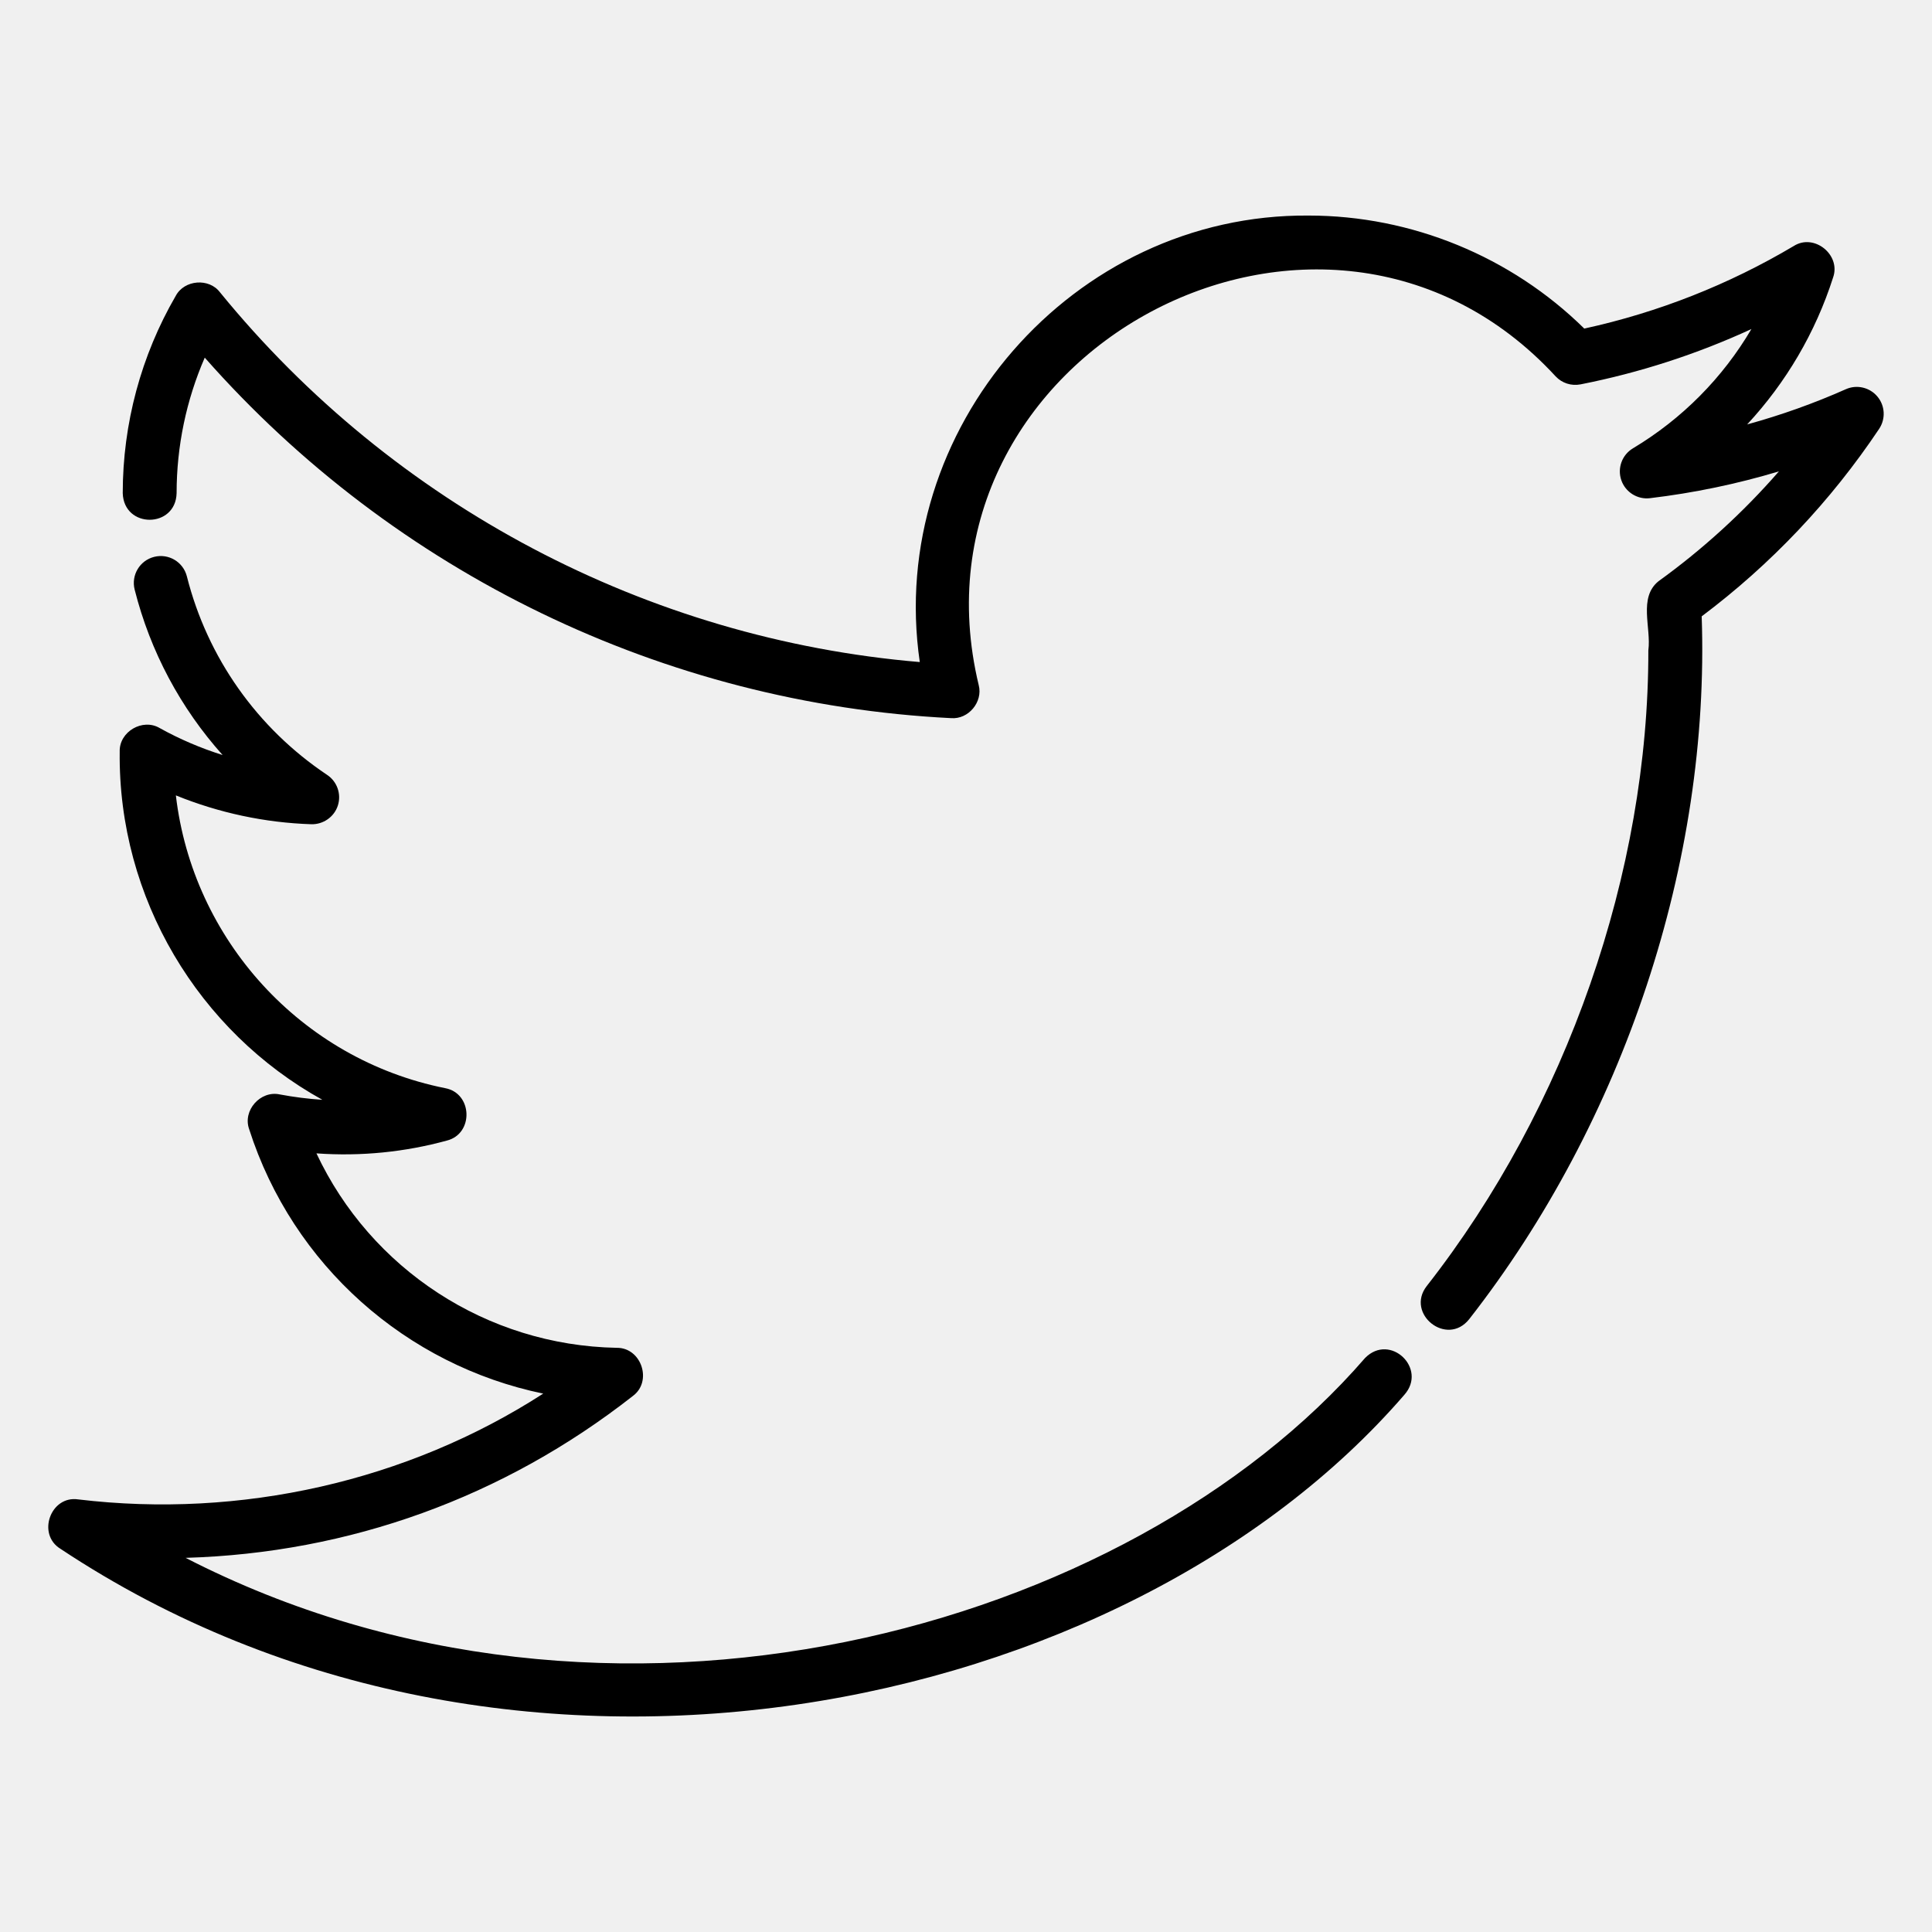
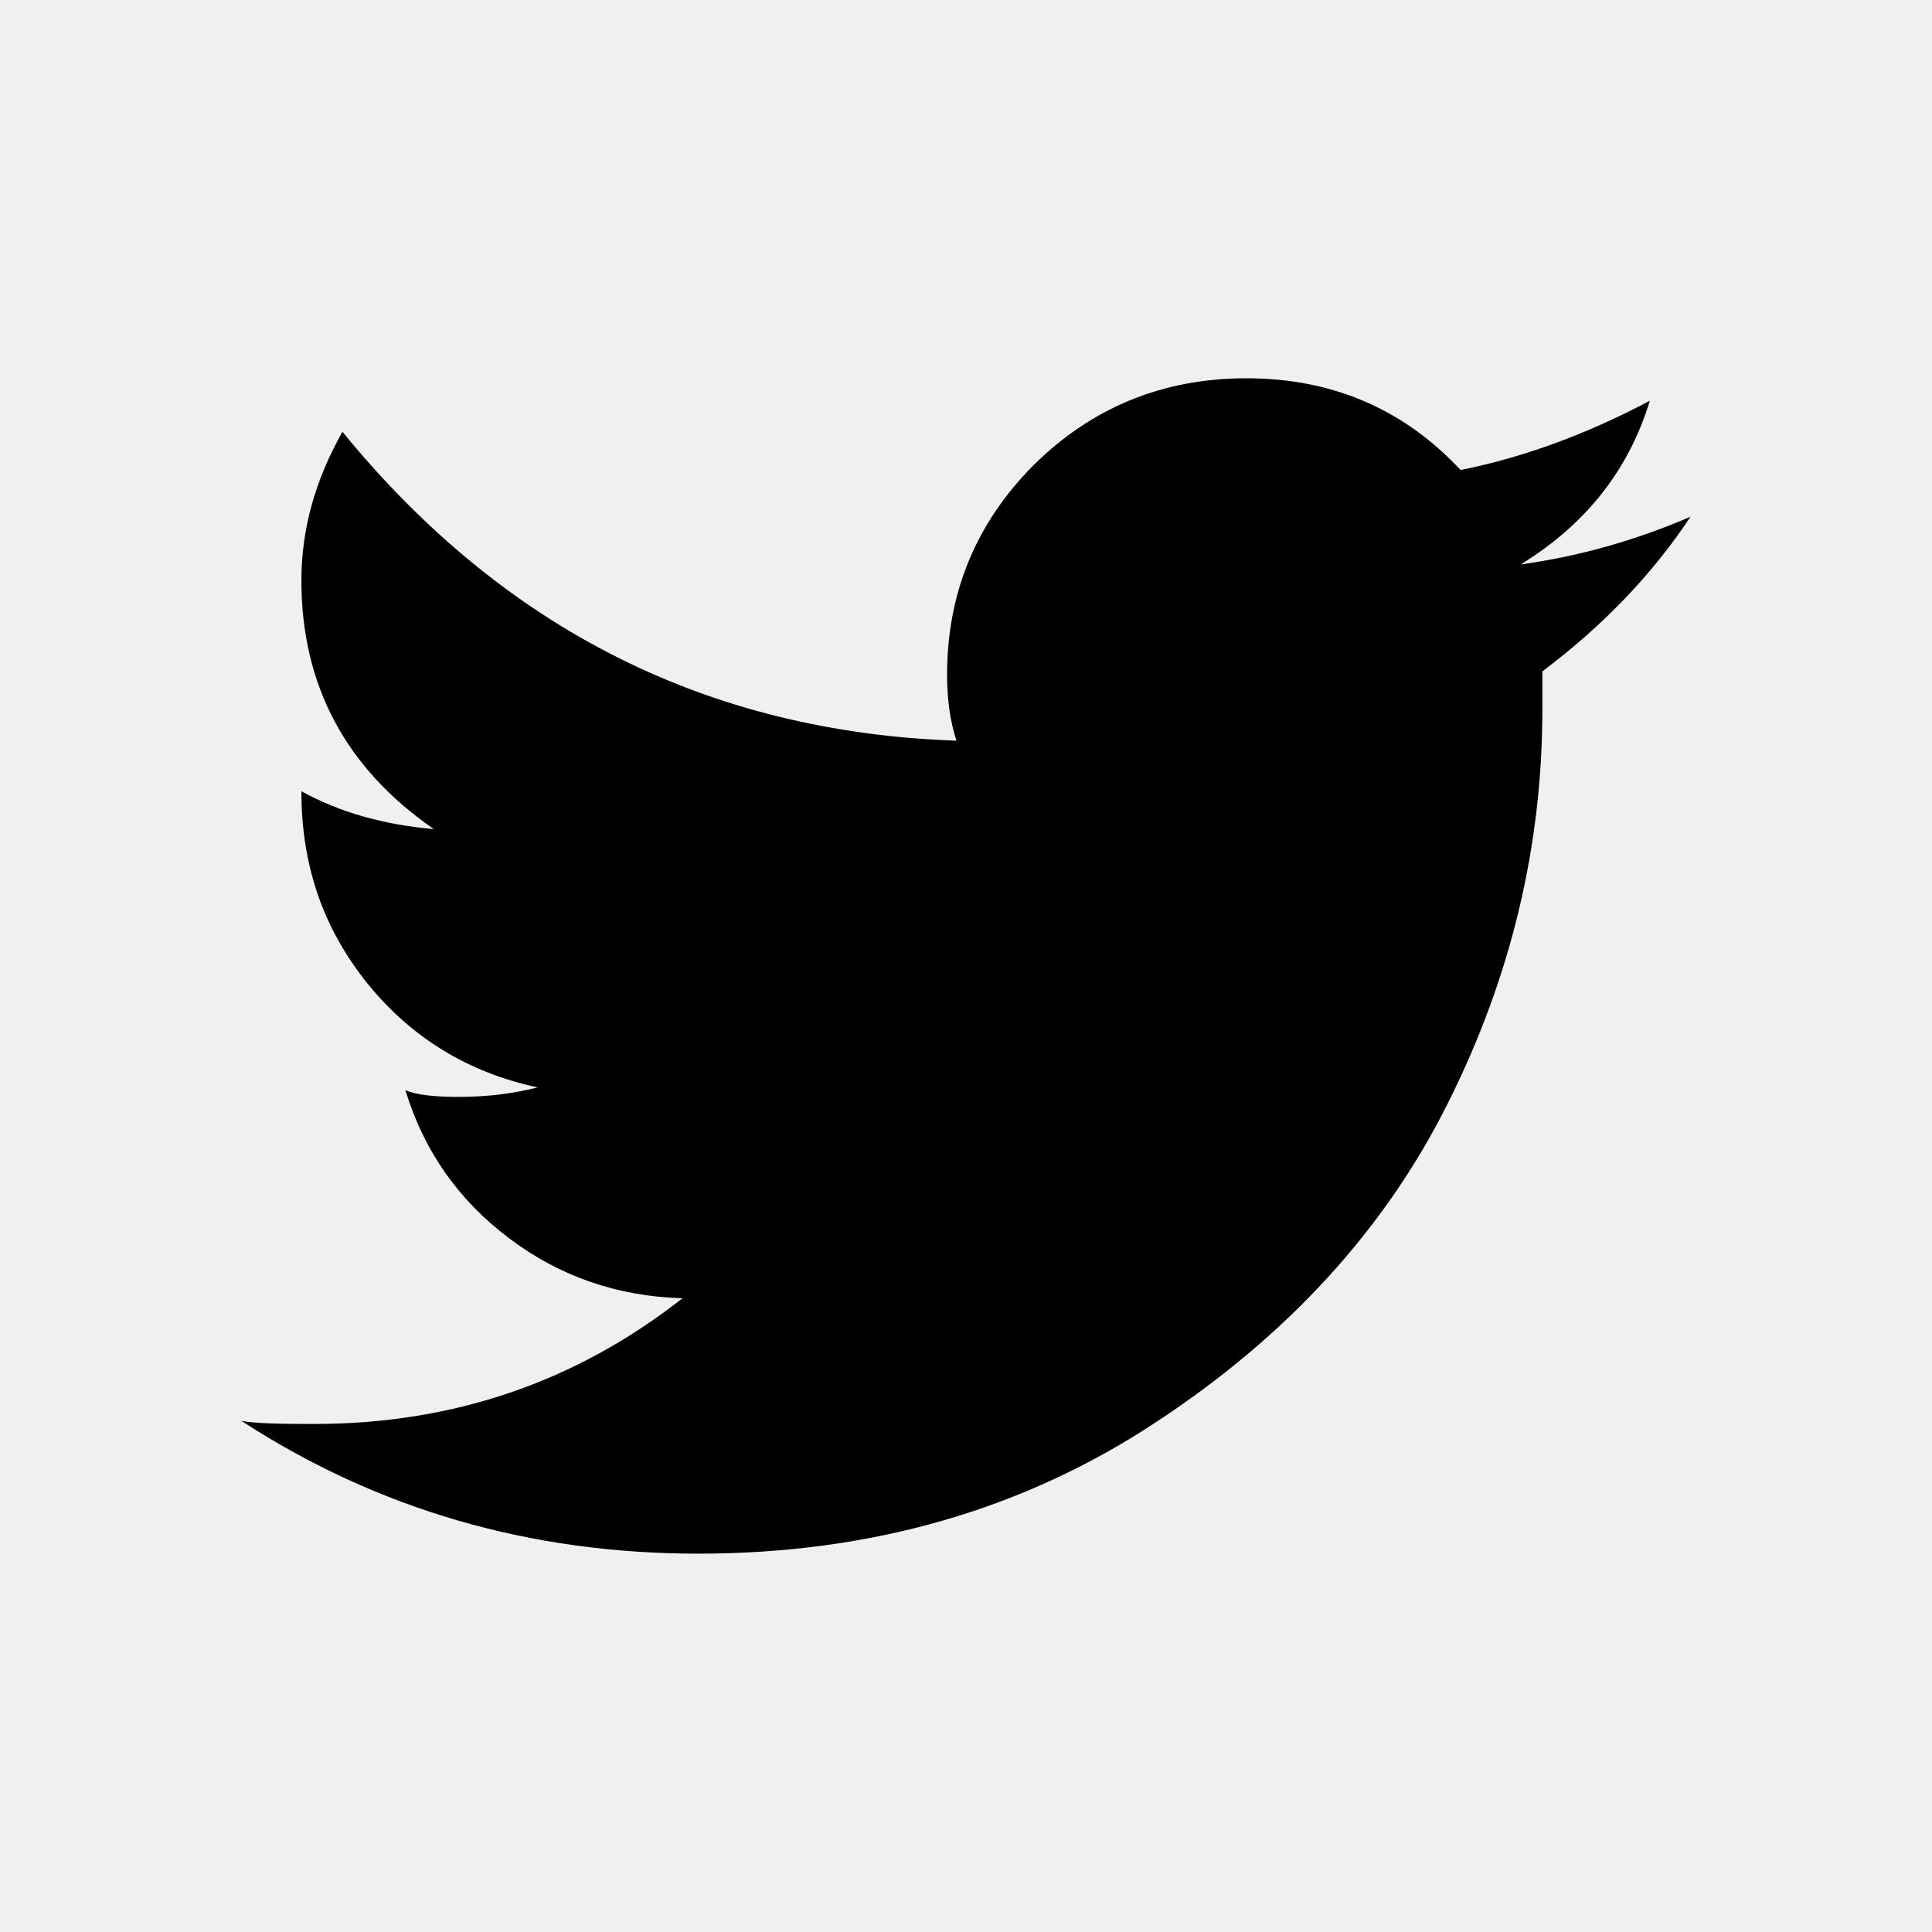
- <svg xmlns="http://www.w3.org/2000/svg" style="enable-background:new 0 0 100 100;" version="1.1" viewBox="0 0 100 100" xml:space="preserve">
-   <style type="text/css">
- 	.st0{fill:#FFFFFF;}
- 	.st1{fill:none;stroke:#000000;stroke-width:3;stroke-linecap:round;stroke-linejoin:round;stroke-miterlimit:10;}
- 	
- 		.st2{fill-rule:evenodd;clip-rule:evenodd;fill:none;stroke:#000000;stroke-width:3;stroke-linecap:round;stroke-linejoin:round;stroke-miterlimit:10;}
- 	.st3{fill-rule:evenodd;clip-rule:evenodd;}
- 	
- 		.st4{fill-rule:evenodd;clip-rule:evenodd;fill:none;stroke:#040404;stroke-width:3;stroke-linecap:round;stroke-linejoin:round;stroke-miterlimit:10;}
- 	.st5{fill-rule:evenodd;clip-rule:evenodd;fill:#040404;}
- 	.st6{fill:none;}
- 	.st7{fill:none;stroke:#000000;stroke-width:3;stroke-miterlimit:10;}
- 	.st8{fill:none;stroke:#FFFFFF;stroke-miterlimit:10;}
- 	.st9{fill:#040404;}
- </style>
-   <g id="Layer_1" />
-   <g id="Layer_2">
-     <g>
-       <path d="M70.657,70.288C58.434,84.413,31.532,91.903,9.606,80.634c8.481-0.248,16.461-3.133,23.152-8.379    c1.024-0.757,0.442-2.507-0.835-2.492c-6.741-0.124-12.736-4.084-15.544-10.065c2.317,0.165,4.583-0.069,6.756-0.663    c1.396-0.357,1.327-2.452-0.094-2.712c-7.475-1.498-13.069-7.708-13.938-15.154c2.225,0.905,4.611,1.416,7.012,1.493    c0.613,0.016,1.182-0.375,1.372-0.967c0.19-0.593-0.035-1.24-0.553-1.585c-3.62-2.419-6.199-6.068-7.261-10.276    c-0.189-0.747-0.944-1.199-1.693-1.011c-0.747,0.188-1.199,0.946-1.011,1.693c0.81,3.209,2.379,6.137,4.553,8.564    c-1.128-0.354-2.222-0.821-3.255-1.395c-0.882-0.525-2.104,0.187-2.071,1.219c-0.09,7.599,4.101,14.486,10.489,18.021    c-0.73-0.046-1.469-0.14-2.206-0.278c-0.999-0.215-1.928,0.829-1.584,1.796c2.262,7.061,8.144,12.225,15.222,13.69    c-7.034,4.541-15.668,6.483-24.068,5.476c-1.433-0.216-2.155,1.805-0.918,2.558c23.286,15.463,55.146,8.693,69.553-7.966    C73.902,70.838,71.954,68.975,70.657,70.288z" />
-       <path d="M97.172,20.523c-0.399-0.474-1.065-0.63-1.632-0.377c-1.653,0.734-3.359,1.342-5.107,1.822    c2.012-2.167,3.539-4.759,4.449-7.61c0.411-1.169-0.985-2.298-2.04-1.623c-3.371,2-7.014,3.436-10.84,4.272    c-3.784-3.727-8.941-5.85-14.271-5.85c-12.203-0.096-21.88,11.049-20.123,23.111c-14.099-1.189-27.221-8.1-36.223-19.14    c-0.566-0.75-1.84-0.65-2.286,0.181c-1.796,3.091-2.746,6.624-2.746,10.216c0.056,1.846,2.745,1.829,2.788,0    c0-2.423,0.5-4.812,1.457-7.014c9.827,11.148,23.788,17.917,38.633,18.66c0.897,0.071,1.652-0.838,1.428-1.706    c-4.128-17.149,17.85-29.016,29.862-15.983c0.328,0.35,0.81,0.505,1.287,0.413c3.065-0.605,6.026-1.565,8.844-2.863    c-1.479,2.515-3.578,4.644-6.131,6.173c-0.565,0.338-0.816,1.024-0.603,1.647c0.212,0.623,0.837,1.012,1.484,0.934    c2.274-0.271,4.506-0.736,6.675-1.388c-1.85,2.124-3.935,4.027-6.234,5.687c-1.051,0.85-0.367,2.407-0.525,3.578    c0.02,11.45-4.221,23.654-11.475,32.908c-1.102,1.431,1.044,3.157,2.2,1.712c8.006-10.239,12.477-23.68,12.036-36.381    c3.591-2.696,6.678-5.957,9.184-9.703C97.61,21.679,97.572,20.997,97.172,20.523z" />
-     </g>
+ <svg xmlns="http://www.w3.org/2000/svg" baseProfile="tiny" height="24px" id="Layer_1" version="1.2" viewBox="0 0 24 24" width="24px" xml:space="preserve">
+   <g>
+     <path d="M18.89,7.012c0.808-0.496,1.343-1.173,1.605-2.034c-0.786,0.417-1.569,0.703-2.351,0.861   c-0.703-0.756-1.593-1.14-2.66-1.14c-1.043,0-1.924,0.366-2.643,1.078c-0.715,0.717-1.076,1.588-1.076,2.605   c0,0.309,0.039,0.585,0.117,0.819C8.806,9.096,6.26,7.82,4.254,5.364c-0.34,0.601-0.51,1.213-0.51,1.846   c0,1.301,0.549,2.332,1.645,3.089c-0.625-0.053-1.176-0.211-1.645-0.47c0,0.929,0.273,1.705,0.82,2.388   c0.549,0.676,1.254,1.107,2.115,1.291c-0.312,0.08-0.641,0.118-0.979,0.118c-0.312,0-0.533-0.026-0.664-0.083   c0.23,0.757,0.664,1.371,1.291,1.841c0.625,0.472,1.344,0.721,2.152,0.743c-1.332,1.045-2.855,1.562-4.578,1.562   c-0.422,0-0.721-0.006-0.902-0.038c1.697,1.102,3.586,1.649,5.676,1.649c2.139,0,4.029-0.542,5.674-1.626   c1.645-1.078,2.859-2.408,3.639-3.974c0.784-1.564,1.172-3.192,1.172-4.892V8.34c0.758-0.57,1.371-1.212,1.84-1.921   C20.32,6.712,19.617,6.911,18.89,7.012z" />
  </g>
</svg>
